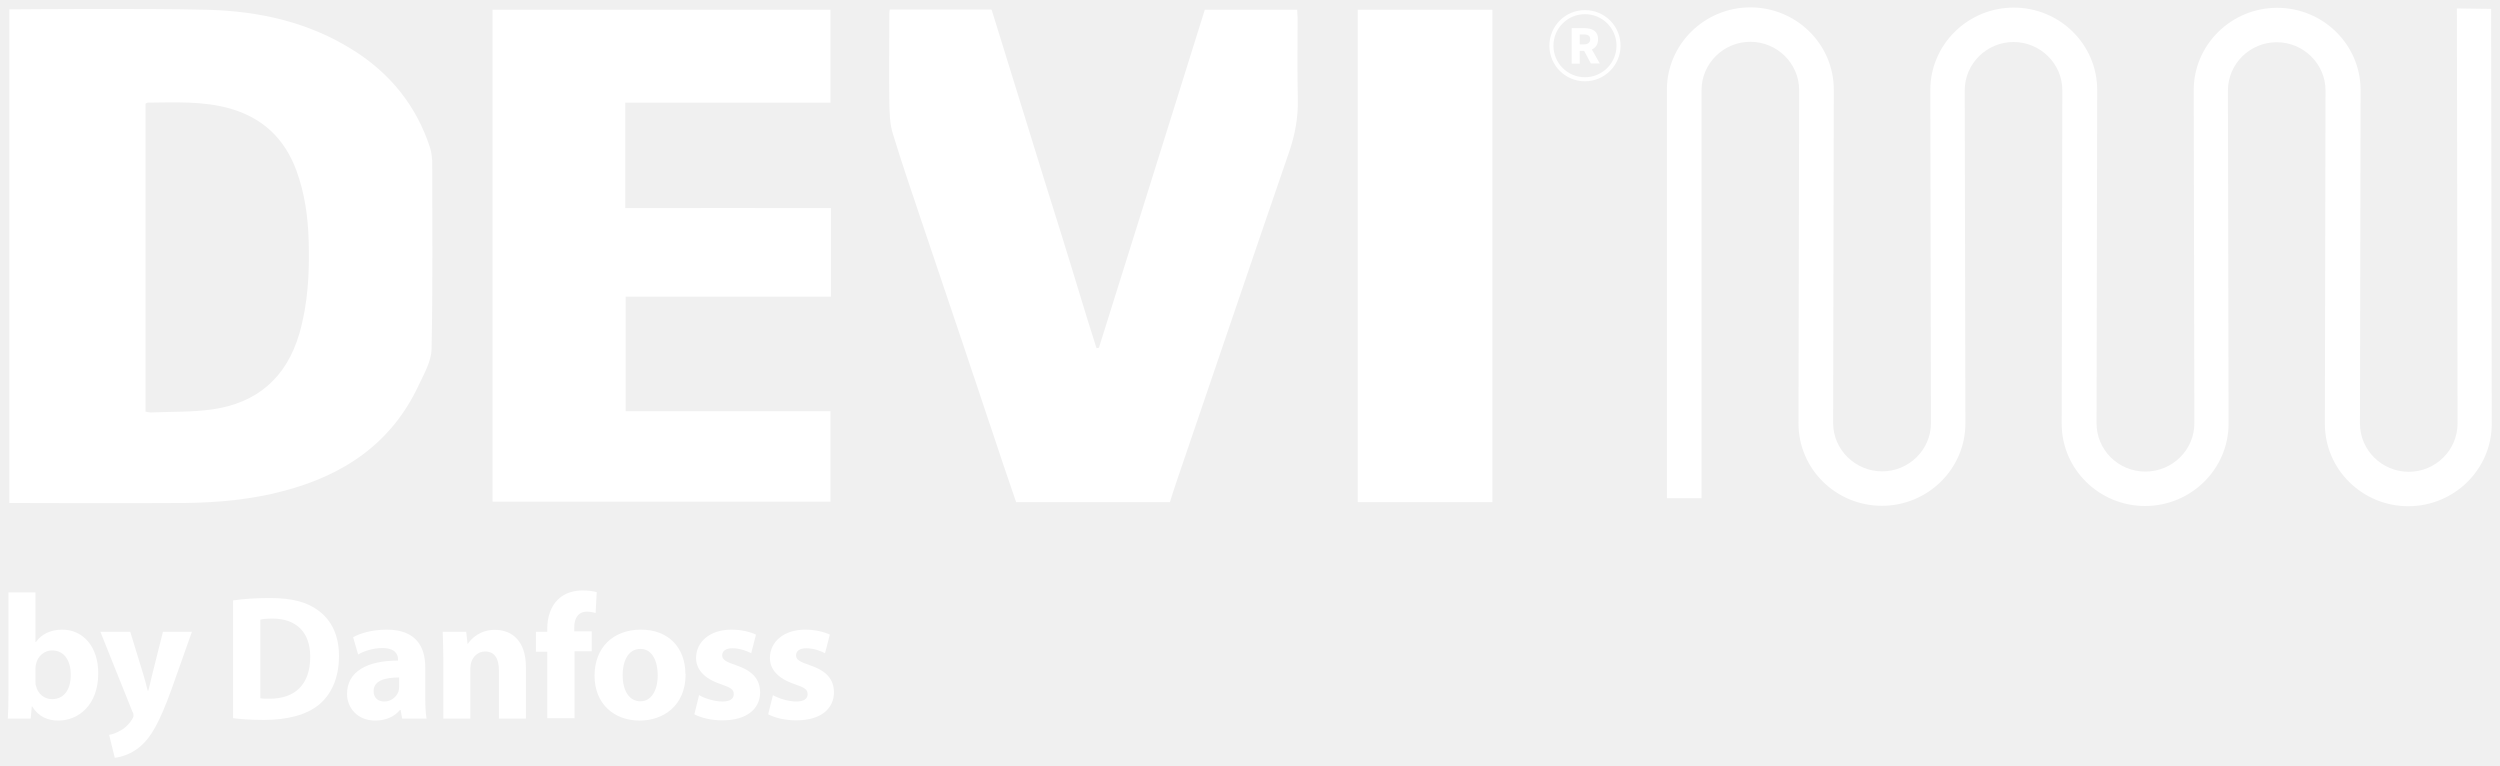
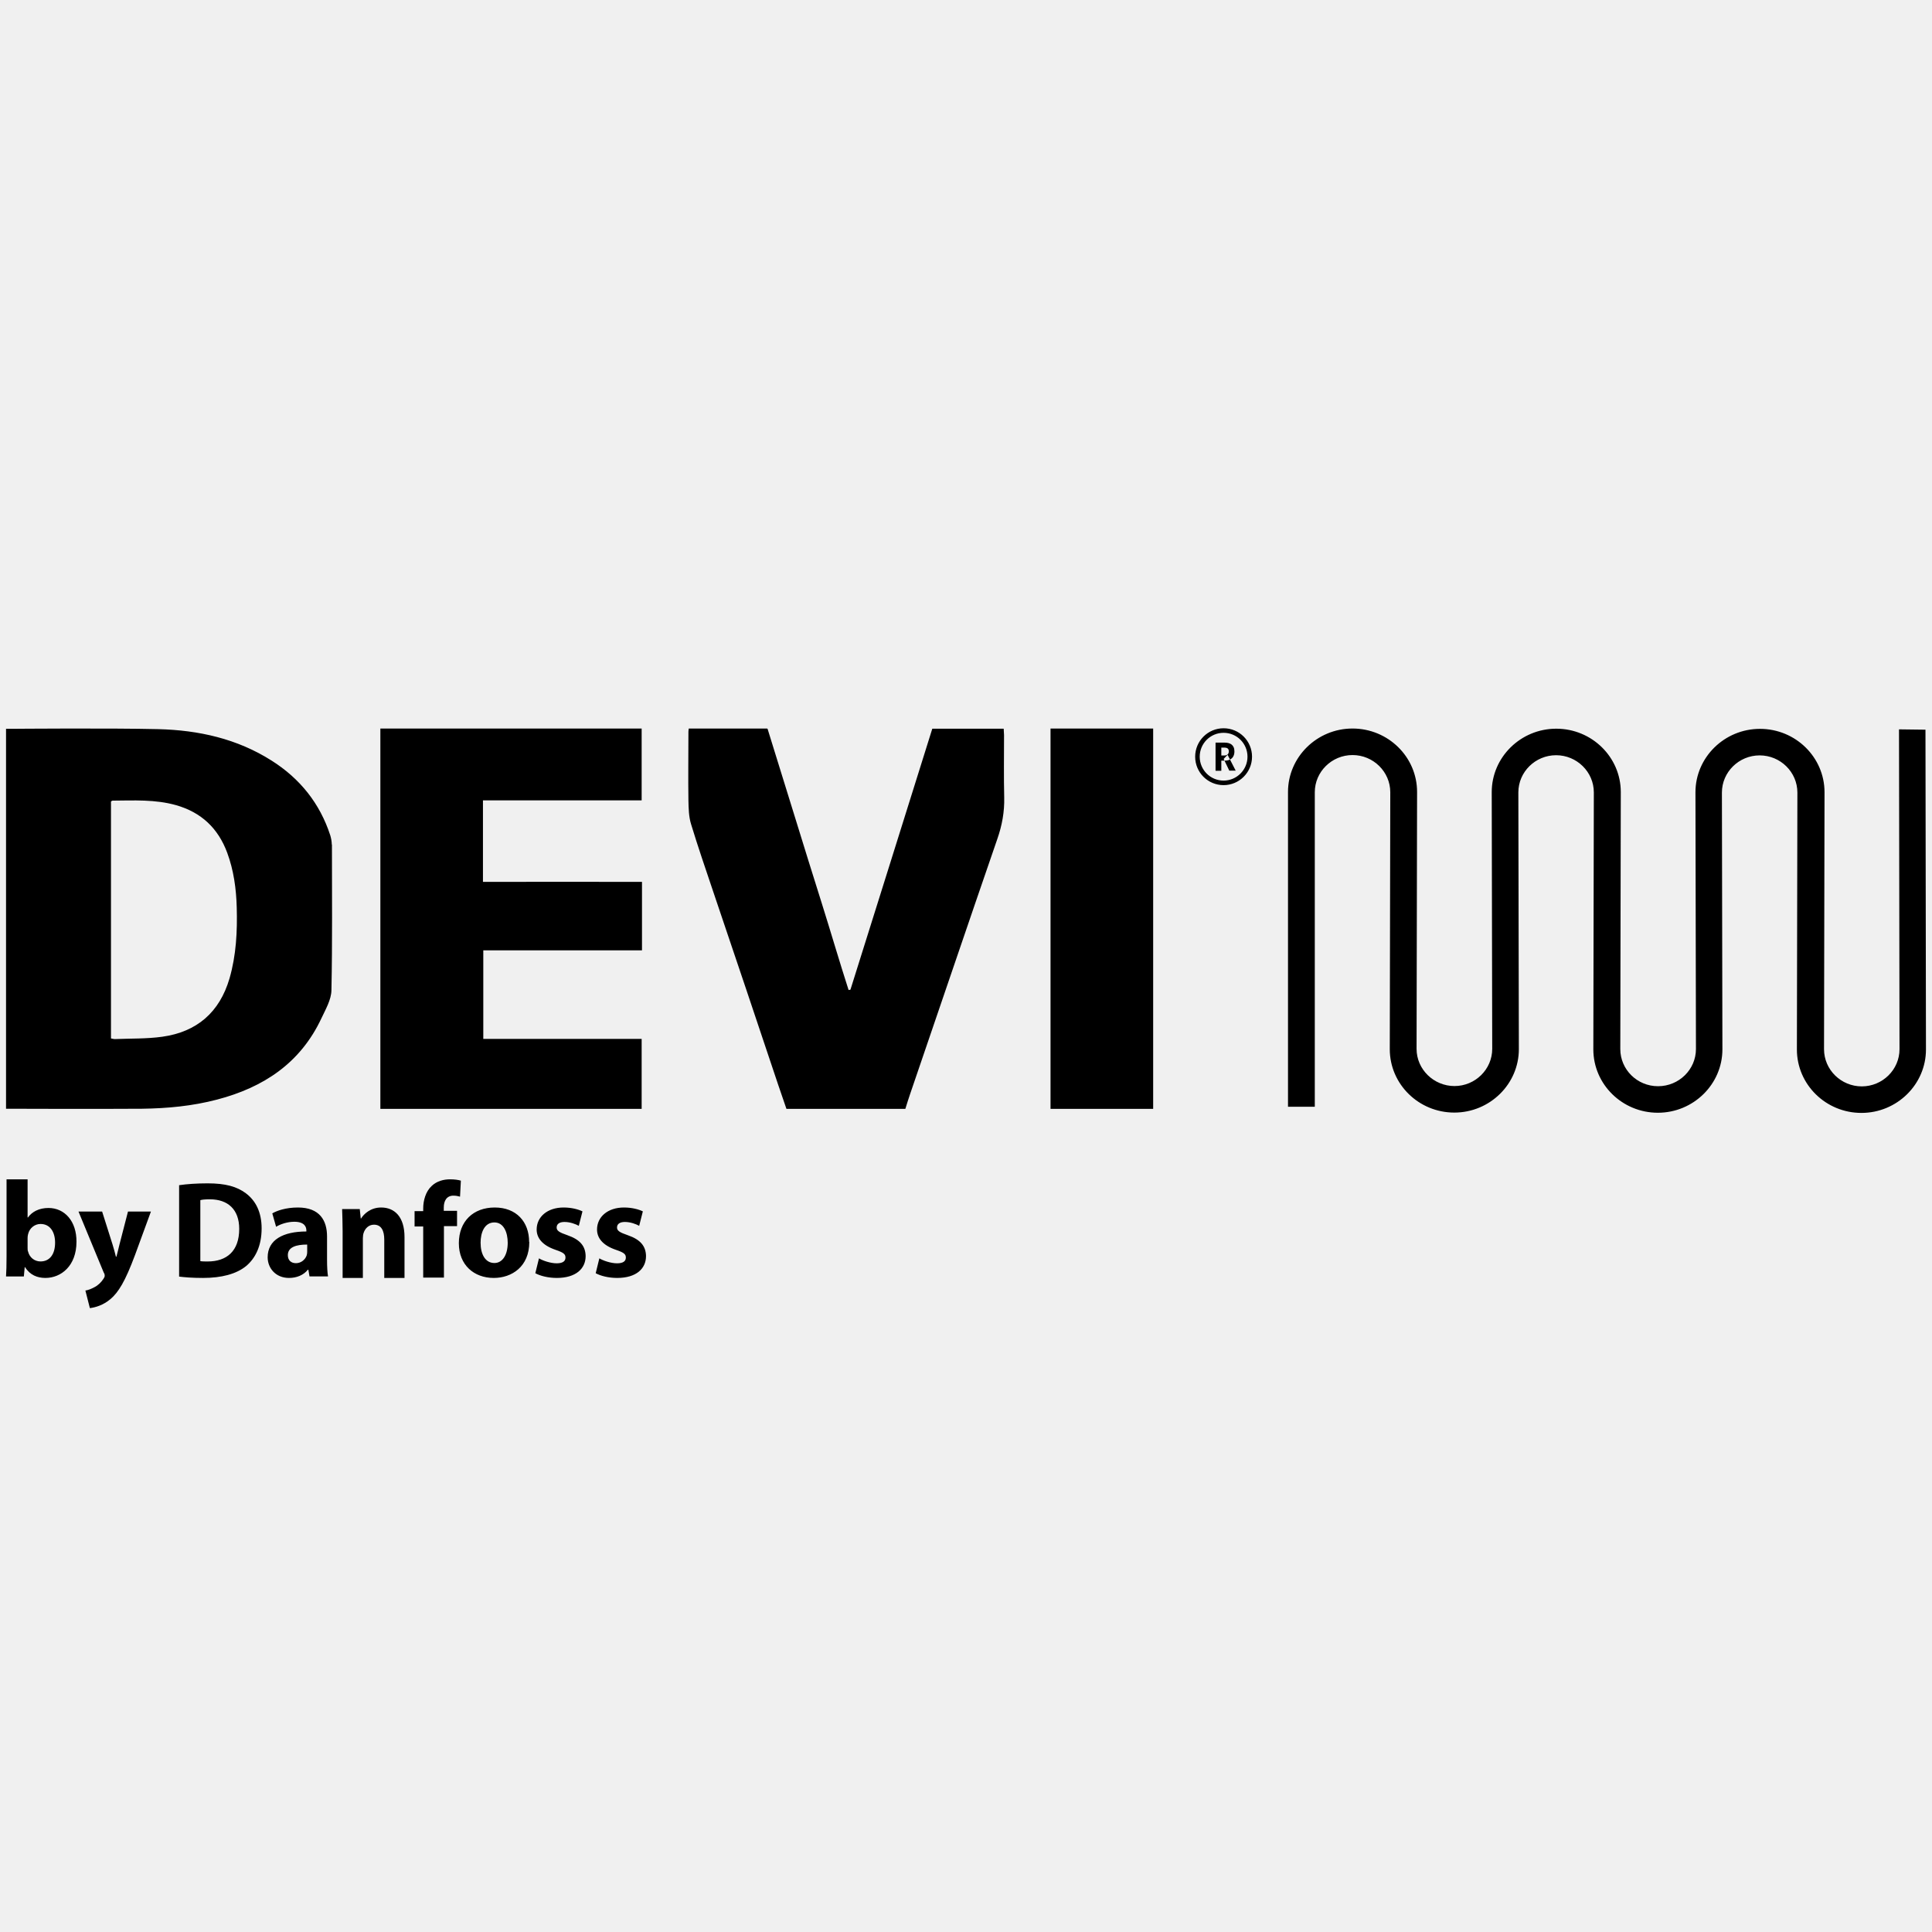
- <svg xmlns="http://www.w3.org/2000/svg" width="160" height="49" viewBox="0 0 160 49" fill="none">
-   <g clip-path="url(#clip0_688_165)">
-     <path d="M53.151 0.625V6.569H40.016V13.318C44.422 13.318 48.815 13.304 53.179 13.318V18.985H40.044V26.315H53.151V32.107H31.524V0.625H53.165H53.151Z" fill="white" />
-     <path d="M63.47 0.639C64.209 3.036 64.962 5.447 65.701 7.844C66.454 10.269 67.193 12.694 67.96 15.105C68.713 17.502 69.41 19.899 70.177 22.283L70.331 22.255C72.589 15.05 74.848 7.858 77.107 0.625H83.019C83.019 0.819 83.047 0.985 83.047 1.151C83.047 2.883 83.019 4.615 83.061 6.334C83.089 7.525 82.88 8.648 82.489 9.77C80.063 16.809 77.679 23.863 75.267 30.916C75.127 31.317 75.002 31.733 74.876 32.135H65.032C64.809 31.47 64.572 30.777 64.335 30.098C63.442 27.451 62.564 24.791 61.672 22.144C60.779 19.484 59.873 16.823 58.98 14.163C58.353 12.292 57.712 10.435 57.14 8.551C56.945 7.927 56.931 7.234 56.917 6.569C56.889 4.671 56.917 2.759 56.917 0.86C56.917 0.791 56.931 0.722 56.945 0.611H63.428L63.47 0.639Z" fill="white" />
-     <path d="M95.513 0.625H86.895V32.135H95.513V0.625Z" fill="white" />
-     <path d="M19.157 21.355C18.334 24.167 16.452 25.802 13.565 26.204C12.268 26.384 10.93 26.343 9.619 26.398C9.536 26.398 9.452 26.371 9.312 26.343V6.639C9.312 6.639 9.41 6.569 9.438 6.569C11.209 6.555 12.98 6.458 14.709 6.943C16.814 7.539 18.209 8.869 18.962 10.893C19.505 12.361 19.715 13.899 19.756 15.451C19.812 17.447 19.715 19.415 19.157 21.355ZM27.648 10.214C27.648 9.964 27.593 9.687 27.523 9.451C26.658 6.791 24.999 4.726 22.657 3.244C19.784 1.415 16.577 0.708 13.245 0.625C9.201 0.528 1.114 0.597 1.114 0.597H0.598V32.191C0.598 32.191 8.35 32.218 11.878 32.191C13.984 32.163 16.075 31.969 18.125 31.428C21.987 30.417 25.041 28.394 26.784 24.68C27.133 23.932 27.607 23.128 27.62 22.338C27.704 18.306 27.662 14.26 27.662 10.227" fill="white" />
-     <path d="M101.662 2.786L102.387 4.061H101.815L101.313 3.119L101.662 2.786ZM101.355 2.842C101.62 2.842 101.773 2.731 101.773 2.509C101.773 2.287 101.634 2.204 101.355 2.204H101.104V2.842H101.355ZM100.588 1.802H101.397C101.871 1.802 102.275 1.969 102.275 2.509C102.275 3.05 101.885 3.257 101.397 3.257H101.104V4.075H100.588V1.802Z" fill="white" />
-     <path d="M103.586 2.925C103.586 4.103 102.624 5.073 101.438 5.073C100.253 5.073 99.291 4.117 99.291 2.925C99.291 1.733 100.253 0.777 101.438 0.777C102.624 0.777 103.586 1.733 103.586 2.925Z" stroke="white" stroke-width="0.26" stroke-miterlimit="10" />
-     <path d="M2.271 43.622C2.271 43.733 2.271 43.844 2.313 43.927C2.424 44.398 2.829 44.745 3.331 44.745C4.07 44.745 4.53 44.177 4.53 43.179C4.53 42.32 4.139 41.627 3.331 41.627C2.856 41.627 2.424 41.973 2.313 42.472C2.285 42.569 2.271 42.68 2.271 42.791V43.608V43.622ZM0.5 45.992C0.528 45.632 0.542 44.953 0.542 44.329V37.913H2.271V41.087H2.299C2.633 40.615 3.205 40.297 3.986 40.297C5.325 40.297 6.301 41.405 6.287 43.11C6.287 45.119 5.018 46.117 3.735 46.117C3.08 46.117 2.466 45.881 2.062 45.216H2.034L1.964 45.992H0.5Z" fill="white" />
-     <path d="M8.336 40.435L9.173 43.165C9.27 43.498 9.382 43.9 9.452 44.204H9.493C9.577 43.913 9.661 43.484 9.744 43.165L10.428 40.435H12.282L10.985 44.093C10.191 46.297 9.647 47.184 9.019 47.738C8.42 48.264 7.778 48.444 7.346 48.5L6.984 47.031C7.193 47.003 7.472 46.893 7.736 46.74C8.001 46.602 8.28 46.324 8.448 46.047C8.503 45.964 8.545 45.881 8.545 45.798C8.545 45.742 8.545 45.645 8.462 45.521L6.426 40.435H8.35H8.336Z" fill="white" />
-     <path d="M16.661 44.689C16.814 44.717 17.051 44.717 17.261 44.717C18.836 44.717 19.854 43.858 19.854 42.029C19.854 40.435 18.934 39.59 17.442 39.59C17.051 39.59 16.8 39.618 16.661 39.659V44.675V44.689ZM14.918 38.426C15.559 38.329 16.382 38.274 17.261 38.274C18.725 38.274 19.659 38.537 20.398 39.091C21.193 39.687 21.695 40.629 21.695 41.987C21.695 43.456 21.165 44.468 20.426 45.091C19.617 45.756 18.39 46.075 16.884 46.075C15.978 46.075 15.35 46.02 14.918 45.964V38.44V38.426Z" fill="white" />
-     <path d="M25.529 43.359C24.622 43.359 23.911 43.567 23.911 44.232C23.911 44.676 24.204 44.897 24.594 44.897C25.027 44.897 25.375 44.606 25.501 44.26C25.529 44.163 25.543 44.066 25.543 43.969V43.373L25.529 43.359ZM25.738 45.992L25.64 45.438H25.598C25.236 45.881 24.664 46.117 24.009 46.117C22.879 46.117 22.21 45.299 22.21 44.412C22.21 42.971 23.507 42.278 25.473 42.278V42.195C25.473 41.904 25.319 41.475 24.455 41.475C23.883 41.475 23.284 41.669 22.921 41.89L22.6 40.782C22.991 40.56 23.744 40.297 24.762 40.297C26.616 40.297 27.216 41.392 27.216 42.694V44.634C27.216 45.175 27.244 45.687 27.299 45.992H25.738Z" fill="white" />
-     <path d="M28.374 42.209C28.374 41.516 28.346 40.92 28.332 40.435H29.838L29.922 41.197H29.95C30.173 40.851 30.744 40.31 31.665 40.31C32.808 40.31 33.658 41.059 33.658 42.694V45.992H31.93V42.902C31.93 42.181 31.678 41.696 31.051 41.696C30.577 41.696 30.284 42.029 30.173 42.347C30.131 42.444 30.103 42.625 30.103 42.777V45.992H28.374V42.209Z" fill="white" />
-     <path d="M35.025 45.992V41.71H34.3V40.435H35.025V40.214C35.025 39.548 35.234 38.8 35.736 38.343C36.168 37.927 36.768 37.789 37.27 37.789C37.66 37.789 37.953 37.83 38.19 37.899L38.12 39.23C37.967 39.188 37.786 39.147 37.563 39.147C36.991 39.147 36.754 39.59 36.754 40.13V40.407H37.869V41.682H36.768V45.964H35.025V45.992Z" fill="white" />
-     <path d="M39.849 43.207C39.849 44.163 40.24 44.883 40.993 44.883C41.662 44.883 42.094 44.218 42.094 43.207C42.094 42.375 41.774 41.53 40.993 41.53C40.156 41.53 39.849 42.389 39.849 43.207ZM43.879 43.151C43.879 45.188 42.429 46.117 40.937 46.117C39.306 46.117 38.051 45.05 38.051 43.248C38.051 41.447 39.236 40.297 41.021 40.297C42.806 40.297 43.865 41.475 43.865 43.138" fill="white" />
-     <path d="M44.729 44.482C45.05 44.676 45.705 44.897 46.221 44.897C46.737 44.897 46.96 44.717 46.96 44.426C46.96 44.135 46.793 44.011 46.138 43.789C44.98 43.401 44.548 42.777 44.548 42.112C44.548 41.073 45.441 40.297 46.807 40.297C47.462 40.297 48.034 40.449 48.383 40.616L48.076 41.807C47.825 41.669 47.351 41.489 46.877 41.489C46.458 41.489 46.221 41.655 46.221 41.946C46.221 42.209 46.431 42.348 47.128 42.583C48.187 42.944 48.634 43.484 48.648 44.301C48.648 45.341 47.825 46.103 46.235 46.103C45.51 46.103 44.855 45.937 44.437 45.715L44.743 44.482H44.729Z" fill="white" />
-     <path d="M49.456 44.482C49.777 44.676 50.432 44.897 50.948 44.897C51.464 44.897 51.687 44.717 51.687 44.426C51.687 44.135 51.52 44.011 50.864 43.789C49.707 43.401 49.275 42.777 49.275 42.112C49.275 41.073 50.167 40.297 51.533 40.297C52.189 40.297 52.761 40.449 53.109 40.616L52.802 41.807C52.551 41.669 52.077 41.489 51.603 41.489C51.185 41.489 50.948 41.655 50.948 41.946C50.948 42.209 51.157 42.348 51.854 42.583C52.914 42.944 53.36 43.484 53.374 44.301C53.374 45.341 52.551 46.103 50.962 46.103C50.237 46.103 49.581 45.937 49.163 45.715L49.47 44.482H49.456Z" fill="white" />
-     <path d="M157.241 0.541L157.283 27.105C157.283 28.809 155.875 30.195 154.16 30.195C152.445 30.195 151.037 28.809 151.037 27.105L151.078 5.765C151.078 2.856 148.68 0.5 145.738 0.5C142.796 0.5 140.398 2.869 140.398 5.765L140.439 27.091C140.439 28.796 139.031 30.181 137.302 30.181C135.573 30.181 134.179 28.796 134.179 27.091L134.22 5.752C134.22 2.842 131.822 0.486 128.88 0.486C125.938 0.486 123.54 2.856 123.54 5.752L123.581 27.077C123.581 28.782 122.173 30.167 120.458 30.167C118.743 30.167 117.321 28.782 117.321 27.077L117.363 5.738C117.363 2.828 114.964 0.472 112.022 0.472C109.08 0.472 106.682 2.842 106.682 5.738V31.886H108.899V5.765C108.899 4.061 110.307 2.675 112.022 2.675C113.737 2.675 115.145 4.061 115.145 5.765L115.104 27.105C115.104 30.015 117.502 32.371 120.444 32.371C123.386 32.371 125.785 30.001 125.785 27.105L125.743 5.779C125.743 4.075 127.151 2.689 128.866 2.689C130.581 2.689 131.989 4.075 131.989 5.779L131.948 27.119C131.948 30.029 134.346 32.384 137.288 32.384C140.23 32.384 142.628 30.015 142.628 27.119L142.587 5.793C142.587 4.089 143.995 2.703 145.71 2.703C147.425 2.703 148.833 4.089 148.833 5.793L148.792 27.133C148.792 30.043 151.19 32.398 154.132 32.398C157.074 32.398 159.472 30.029 159.472 27.133L159.431 0.569" fill="white" />
+ <svg xmlns="http://www.w3.org/2000/svg" width="960px" height="960px" viewBox="0 0 960 960" version="1.1">
+   <g id="dk.denfrievilje.deviconnect" stroke="none" fill="none" fill-rule="nonzero">
+     <path d="M318.833,362 L318.833,397.687 L239.979,397.687 L239.979,438.199 C266.431,438.199 292.799,438.116 319,438.199 L319,472.222 L240.146,472.222 L240.146,516.228 L318.833,516.228 L318.833,551 L189,551 L189,362 L318.916,362 L318.833,362 Z M381.407,362.166 C385.842,376.538 390.361,390.994 394.796,405.366 C399.316,419.904 403.751,434.443 408.354,448.899 C412.873,463.271 417.057,477.643 421.66,491.932 L422.58,491.766 C436.137,448.566 449.694,405.449 463.252,362.083 L498.734,362.083 C498.734,363.246 498.902,364.243 498.902,365.24 C498.902,375.625 498.734,386.009 498.985,396.311 C499.153,403.455 497.898,410.185 495.554,416.914 C480.993,459.117 466.683,501.403 452.205,543.689 C451.368,546.098 450.615,548.59 449.862,551 L390.779,551 C389.44,547.012 388.018,542.858 386.595,538.787 C381.239,522.92 375.967,506.969 370.611,491.101 C365.255,475.151 359.816,459.2 354.46,443.249 C350.694,432.034 346.845,420.901 343.413,409.603 C342.242,405.865 342.158,401.711 342.074,397.723 C341.907,386.342 342.074,374.877 342.074,363.495 C342.074,363.08 342.158,362.665 342.242,362 L381.156,362 L381.407,362.166 Z M573,362 L522,362 L522,551 L573,551 L573,362 Z M114.045,486.177 C109.123,502.985 97.86,512.756 80.59,515.157 C72.831,516.233 64.821,515.985 56.979,516.316 C56.479,516.316 55.978,516.15 55.144,515.985 L55.144,398.244 C55.144,398.244 55.728,397.83 55.895,397.83 C66.49,397.747 77.086,397.167 87.431,400.065 C100.029,403.626 108.372,411.575 112.877,423.663 C116.131,432.44 117.383,441.631 117.633,450.905 C117.967,462.828 117.383,474.585 114.045,486.177 Z M164.854,419.606 C164.854,418.116 164.521,416.46 164.103,415.052 C158.93,399.155 149.002,386.818 134.986,377.958 C117.8,367.028 98.61,362.806 78.671,362.309 C54.476,361.729 6.087,362.143 6.087,362.143 L3,362.143 L3,550.926 C3,550.926 49.387,551.092 70.495,550.926 C83.093,550.761 95.607,549.602 107.871,546.373 C130.981,540.328 149.253,528.239 159.681,506.049 C161.767,501.578 164.604,496.775 164.687,492.056 C165.188,467.961 164.938,443.784 164.938,419.689 M607.997,361.87 C615.812,361.87 622.13,368.175 622.13,376 C622.13,383.769 615.784,390.13 607.997,390.13 C600.187,390.13 593.87,383.824 593.87,376 C593.87,368.176 600.187,361.87 607.997,361.87 Z M607.997,364.13 C601.434,364.13 596.13,369.425 596.13,376 C596.13,382.575 601.434,387.87 607.997,387.87 C614.535,387.87 619.87,382.522 619.87,376 C619.87,369.424 614.565,364.13 607.997,364.13 Z M608.497,369 C611.132,369 613.377,370.024 613.377,373.354 C613.377,375.402 612.556,376.675 611.293,377.351 L611.175,377.41 L614,382.915 L610.82,382.915 L608.44,377.963 L606.868,377.963 L606.868,383 L604,383 L604,369 L608.497,369 Z M609.97,375.061 L608.03,377.11 L608.44,377.963 L608.497,377.963 C609.471,377.963 610.374,377.798 611.133,377.433 L611.175,377.41 L609.97,375.061 Z M608.263,371.476 L606.868,371.476 L606.868,375.402 L608.263,375.402 C609.737,375.402 610.587,374.72 610.587,373.354 C610.587,371.988 609.814,371.476 608.263,371.476 Z M13.711,620.101 C13.711,620.763 13.711,621.425 13.964,621.922 C14.638,624.736 17.084,626.805 20.12,626.805 C24.59,626.805 27.373,623.412 27.373,617.453 C27.373,612.321 25.012,608.183 20.12,608.183 C17.253,608.183 14.638,610.252 13.964,613.231 C13.795,613.811 13.711,614.473 13.711,615.135 L13.711,620.019 L13.711,620.101 Z M3,634.255 C3.169,632.103 3.253,628.047 3.253,624.322 L3.253,586 L13.711,586 L13.711,604.954 L13.879,604.954 C15.903,602.14 19.361,600.237 24.084,600.237 C32.18,600.237 38.083,606.858 37.999,617.039 C37.999,629.041 30.325,635 22.566,635 C18.602,635 14.891,633.593 12.446,629.62 L12.277,629.62 L11.855,634.255 L3,634.255 Z M50.743,602 L55.886,618.247 C56.486,620.227 57.172,622.618 57.6,624.433 L57.857,624.433 C58.372,622.701 58.886,620.144 59.4,618.247 L63.6,602 L75,602 L67.029,623.773 C62.143,636.886 58.8,642.165 54.943,645.463 C51.257,648.598 47.314,649.67 44.657,650 L42.429,641.257 C43.714,641.092 45.429,640.433 47.057,639.526 C48.686,638.701 50.4,637.051 51.429,635.402 C51.771,634.907 52.029,634.412 52.029,633.917 C52.029,633.588 52.029,633.01 51.514,632.268 L39,602 L50.829,602 L50.743,602 Z M99.545,626.652 C100.473,626.819 101.908,626.819 103.173,626.819 C112.705,626.819 118.864,621.643 118.864,610.623 C118.864,601.023 113.297,595.931 104.27,595.931 C101.908,595.931 100.389,596.098 99.545,596.348 L99.545,626.568 L99.545,626.652 Z M89,588.918 C92.881,588.334 97.858,588 103.173,588 C112.031,588 117.683,589.586 122.154,592.925 C126.963,596.515 130,602.191 130,610.373 C130,619.222 126.794,625.316 122.323,629.072 C117.43,633.08 110.006,635 100.895,635 C95.411,635 91.615,634.666 89,634.332 L89,589.002 L89,588.918 Z M152.562,618.417 C147.219,618.417 143.027,619.667 143.027,623.667 C143.027,626.333 144.753,627.667 147.055,627.667 C149.603,627.667 151.658,625.917 152.397,623.833 C152.562,623.25 152.644,622.667 152.644,622.083 L152.644,618.5 L152.562,618.417 Z M153.794,634.25 L153.219,630.917 L152.973,630.917 C150.835,633.584 147.466,635 143.603,635 C136.945,635 133,630.084 133,624.75 C133,616.083 140.644,611.917 152.233,611.917 L152.233,611.417 C152.233,609.667 151.329,607.083 146.233,607.083 C142.863,607.083 139.328,608.25 137.192,609.583 L135.301,602.917 C137.603,601.583 142.041,600 148.041,600 C158.973,600 162.507,606.583 162.507,614.417 L162.507,626.084 C162.507,629.334 162.671,632.417 163,634.25 L153.794,634.25 Z M170.244,611.695 C170.244,607.427 170.081,603.756 170,600.769 L178.765,600.769 L179.251,605.464 L179.414,605.464 C180.712,603.33 184.039,600 189.396,600 C196.05,600 201,604.61 201,614.683 L201,635 L190.937,635 L190.937,615.964 C190.937,611.525 189.476,608.537 185.825,608.537 C183.066,608.537 181.362,610.586 180.712,612.549 C180.469,613.147 180.307,614.256 180.307,615.196 L180.307,635 L170.244,635 L170.244,611.695 Z M245.835,600 C256.553,600 262.917,607.083 262.917,617.083 L263,617.167 C263,629.417 254.292,635 245.332,635 C235.536,635 228,628.584 228,617.75 C228,606.917 235.117,600 245.835,600 Z M223.559,586 C225.867,586 227.599,586.248 229,586.662 L228.588,594.608 C227.681,594.36 226.609,594.111 225.29,594.111 C221.91,594.111 220.509,596.76 220.509,599.988 L220.509,601.643 L227.104,601.643 L227.104,609.258 L220.591,609.258 L220.591,634.835 L210.287,634.835 L210.287,609.424 L206,609.424 L206,601.809 L210.287,601.809 L210.287,600.485 C210.287,596.512 211.523,592.042 214.491,589.31 C217.047,586.827 220.591,586 223.559,586 Z M245.668,607.416 C240.644,607.416 238.801,612.584 238.801,617.5 C238.801,623.25 241.146,627.584 245.668,627.584 C249.687,627.584 252.283,623.584 252.283,617.5 C252.283,612.5 250.356,607.416 245.668,607.416 Z M267.738,625.226 C269.642,626.396 273.533,627.732 276.596,627.732 C279.659,627.732 280.983,626.647 280.983,624.892 C280.983,623.138 279.99,622.386 276.1,621.05 C269.228,618.711 266.663,614.952 266.663,610.942 C266.663,604.678 271.961,600 280.073,600 C283.964,600 287.358,600.919 289.427,601.921 L287.606,609.105 C286.116,608.27 283.302,607.184 280.487,607.184 C278.004,607.184 276.596,608.186 276.596,609.94 C276.596,611.527 277.838,612.363 281.977,613.783 C288.268,615.954 290.917,619.212 291,624.141 C291,630.406 286.116,635 276.679,635 C272.374,635 268.483,633.998 266,632.661 L267.821,625.226 L267.738,625.226 Z M297.738,625.226 C299.642,626.396 303.533,627.732 306.596,627.732 C309.659,627.732 310.983,626.647 310.983,624.892 C310.983,623.138 309.99,622.386 306.099,621.05 C299.228,618.711 296.662,614.952 296.662,610.942 C296.662,604.678 301.96,600 310.073,600 C313.964,600 317.358,600.919 319.427,601.921 L317.606,609.105 C316.116,608.27 313.301,607.184 310.486,607.184 C308.003,607.184 306.596,608.186 306.596,609.94 C306.596,611.527 307.837,612.363 311.977,613.783 C318.268,615.954 320.917,619.212 321,624.141 C321,630.406 316.116,635 306.679,635 C302.374,635 298.483,633.998 296,632.661 L297.821,625.226 L297.738,625.226 Z M943.603,362.414 L943.855,521.333 C943.855,531.529 935.4,539.819 925.102,539.819 C914.803,539.819 906.348,531.529 906.348,521.333 L906.595,393.667 C906.595,376.259 892.195,362.166 874.528,362.166 C856.862,362.166 842.462,376.342 842.462,393.667 L842.708,521.249 C842.708,531.446 834.253,539.736 823.871,539.736 C813.488,539.736 805.117,531.446 805.117,521.249 L805.364,393.585 C805.364,376.176 790.964,362.083 773.297,362.083 C755.631,362.083 741.231,376.259 741.231,393.585 L741.477,521.167 C741.477,531.363 733.022,539.653 722.724,539.653 C712.425,539.653 703.886,531.363 703.886,521.167 L704.139,393.502 C704.139,376.093 689.733,362 672.066,362 C654.4,362 640,376.176 640,393.502 L640,549.933 L653.313,549.933 L653.313,393.667 C653.313,383.471 661.768,375.181 672.066,375.181 C682.365,375.181 690.82,383.471 690.82,393.667 L690.573,521.333 C690.573,538.741 704.973,552.834 722.64,552.834 C740.306,552.834 754.712,538.658 754.712,521.333 L754.46,393.75 C754.46,383.554 762.915,375.264 773.213,375.264 C783.512,375.264 791.967,383.554 791.967,393.75 L791.72,521.415 C791.72,538.824 806.12,552.917 823.787,552.917 C841.453,552.917 855.853,538.741 855.853,521.415 L855.607,393.833 C855.607,383.637 864.062,375.347 874.36,375.347 C884.659,375.347 893.114,383.637 893.114,393.833 L892.867,521.498 C892.867,538.907 907.267,553 924.934,553 C942.6,553 957,538.824 957,521.498 L956.754,362.58" id="Combined-Shape" fill="#000000" />
  </g>
-   <defs>
-     <clipPath id="clip0_688_165">
-       <rect width="159" height="48" fill="white" transform="translate(0.5 0.5)" />
-     </clipPath>
-   </defs>
</svg>
